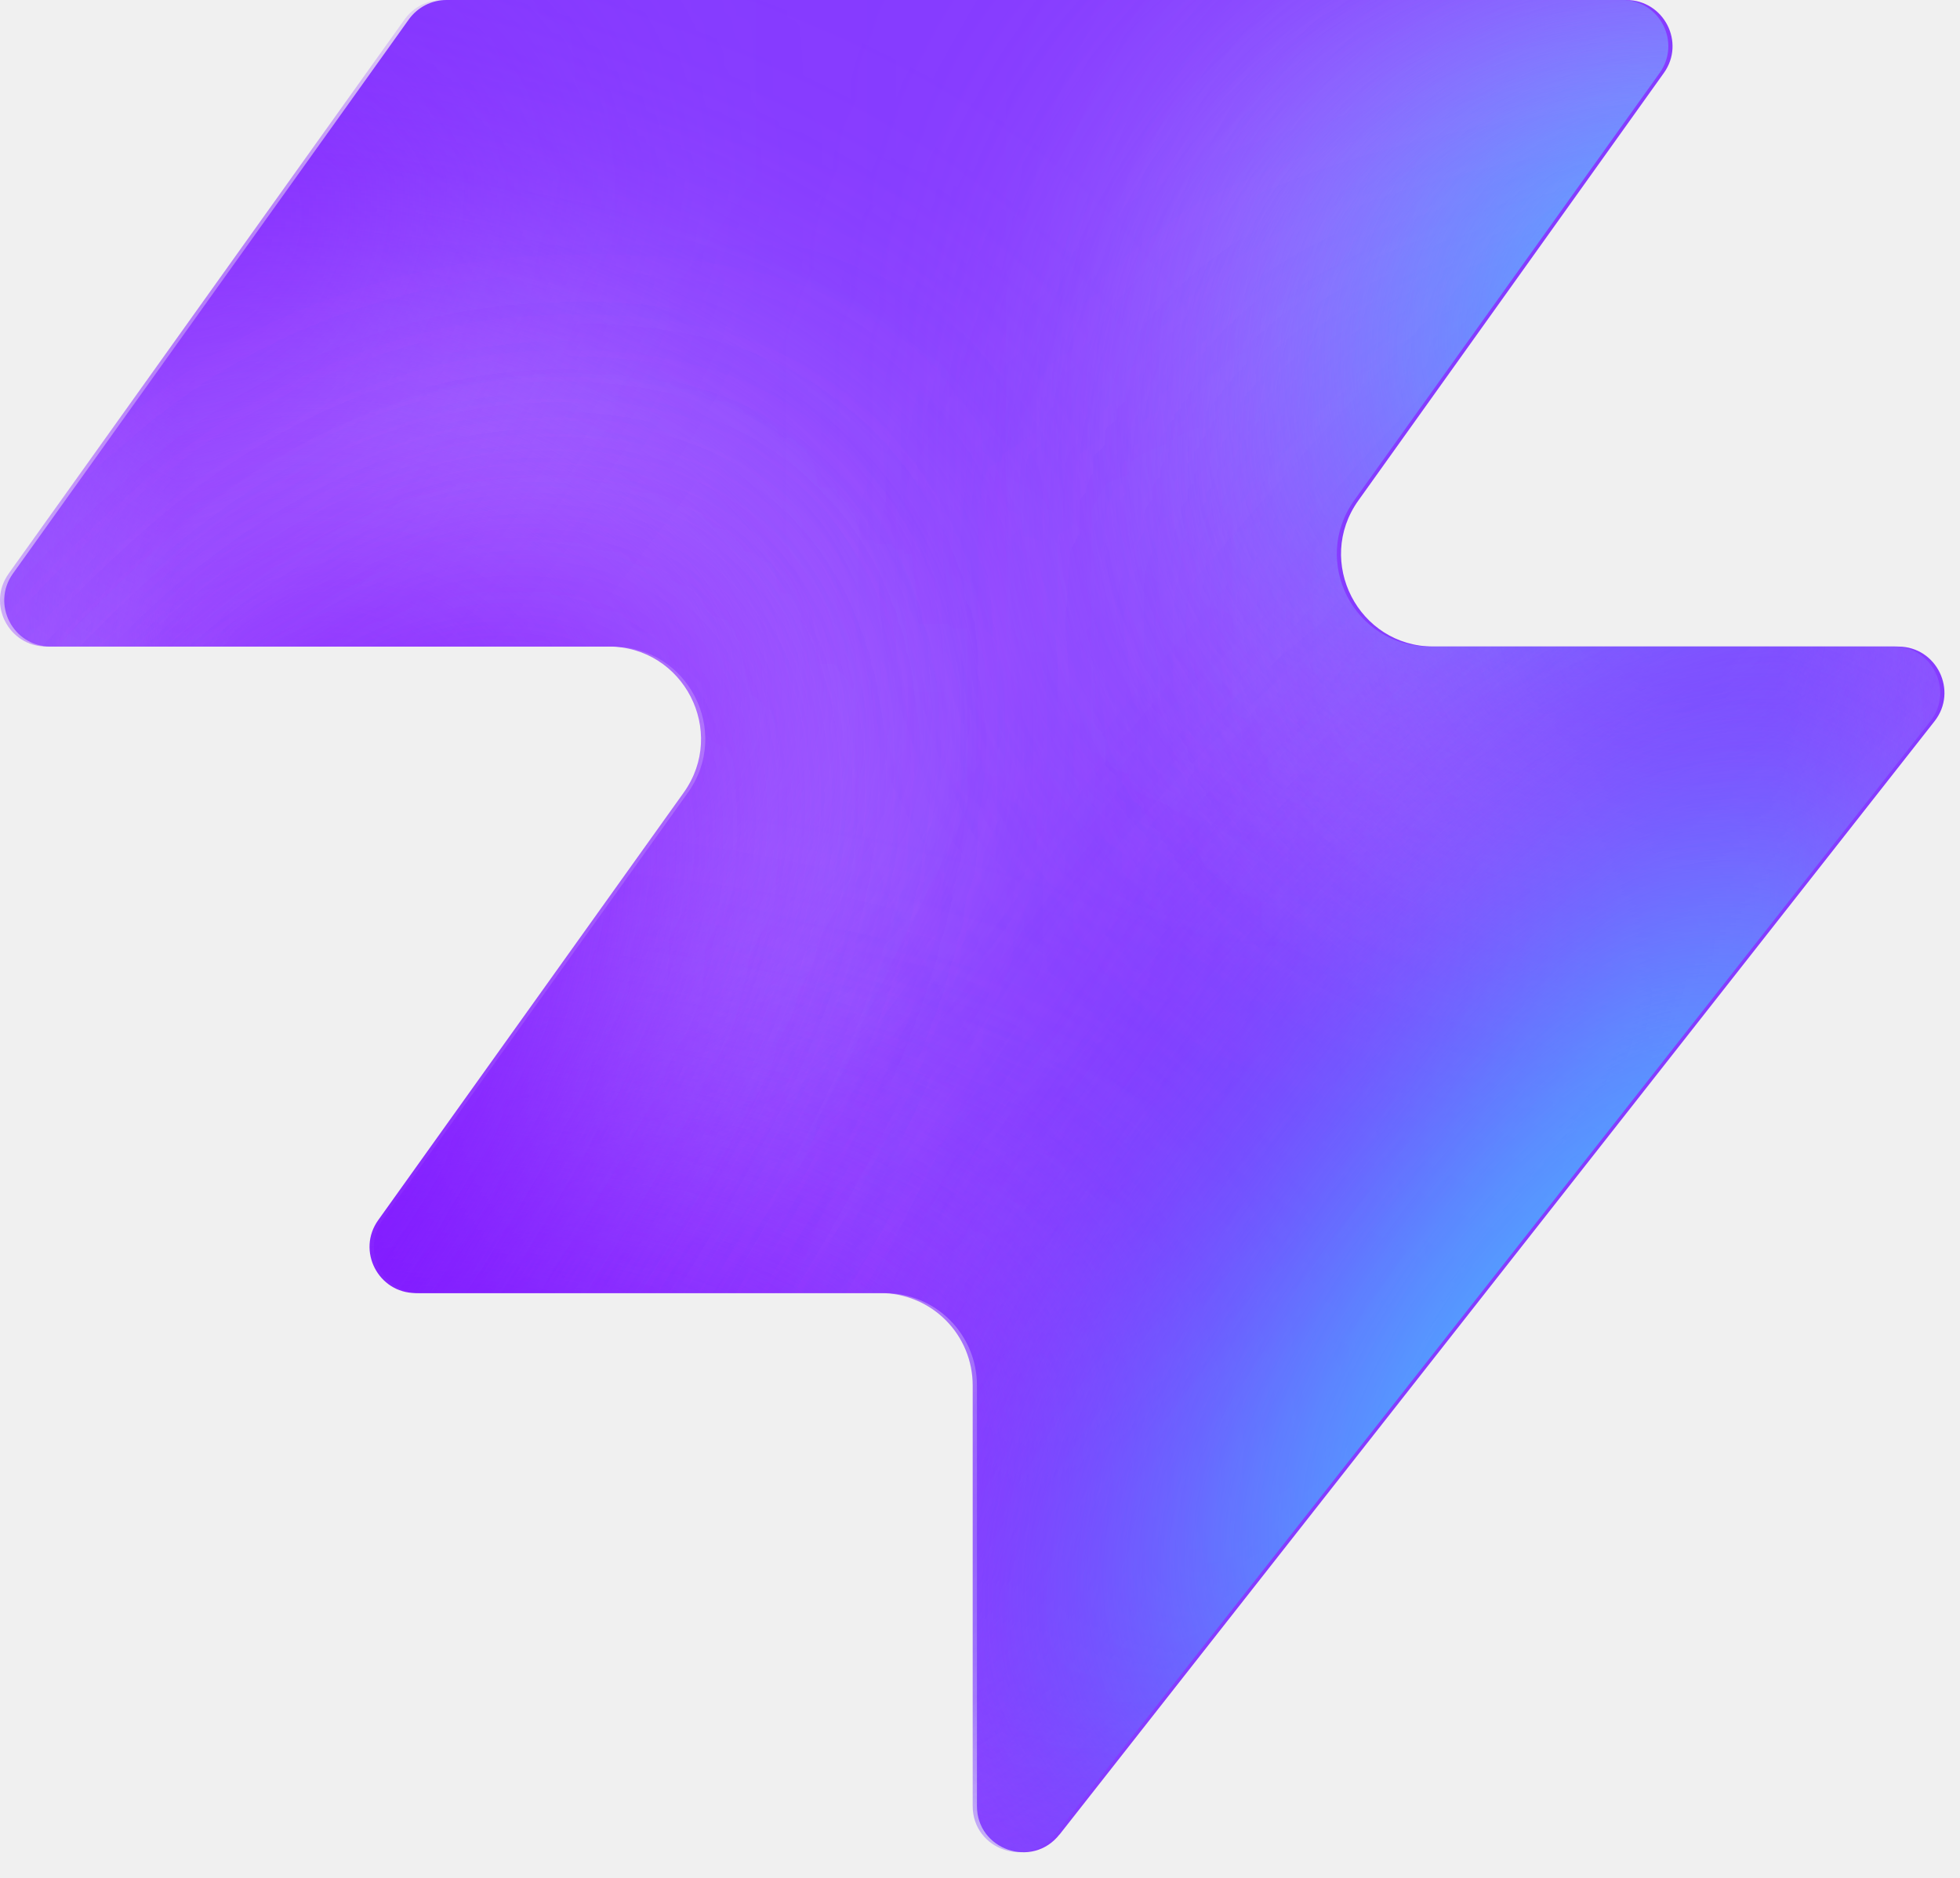
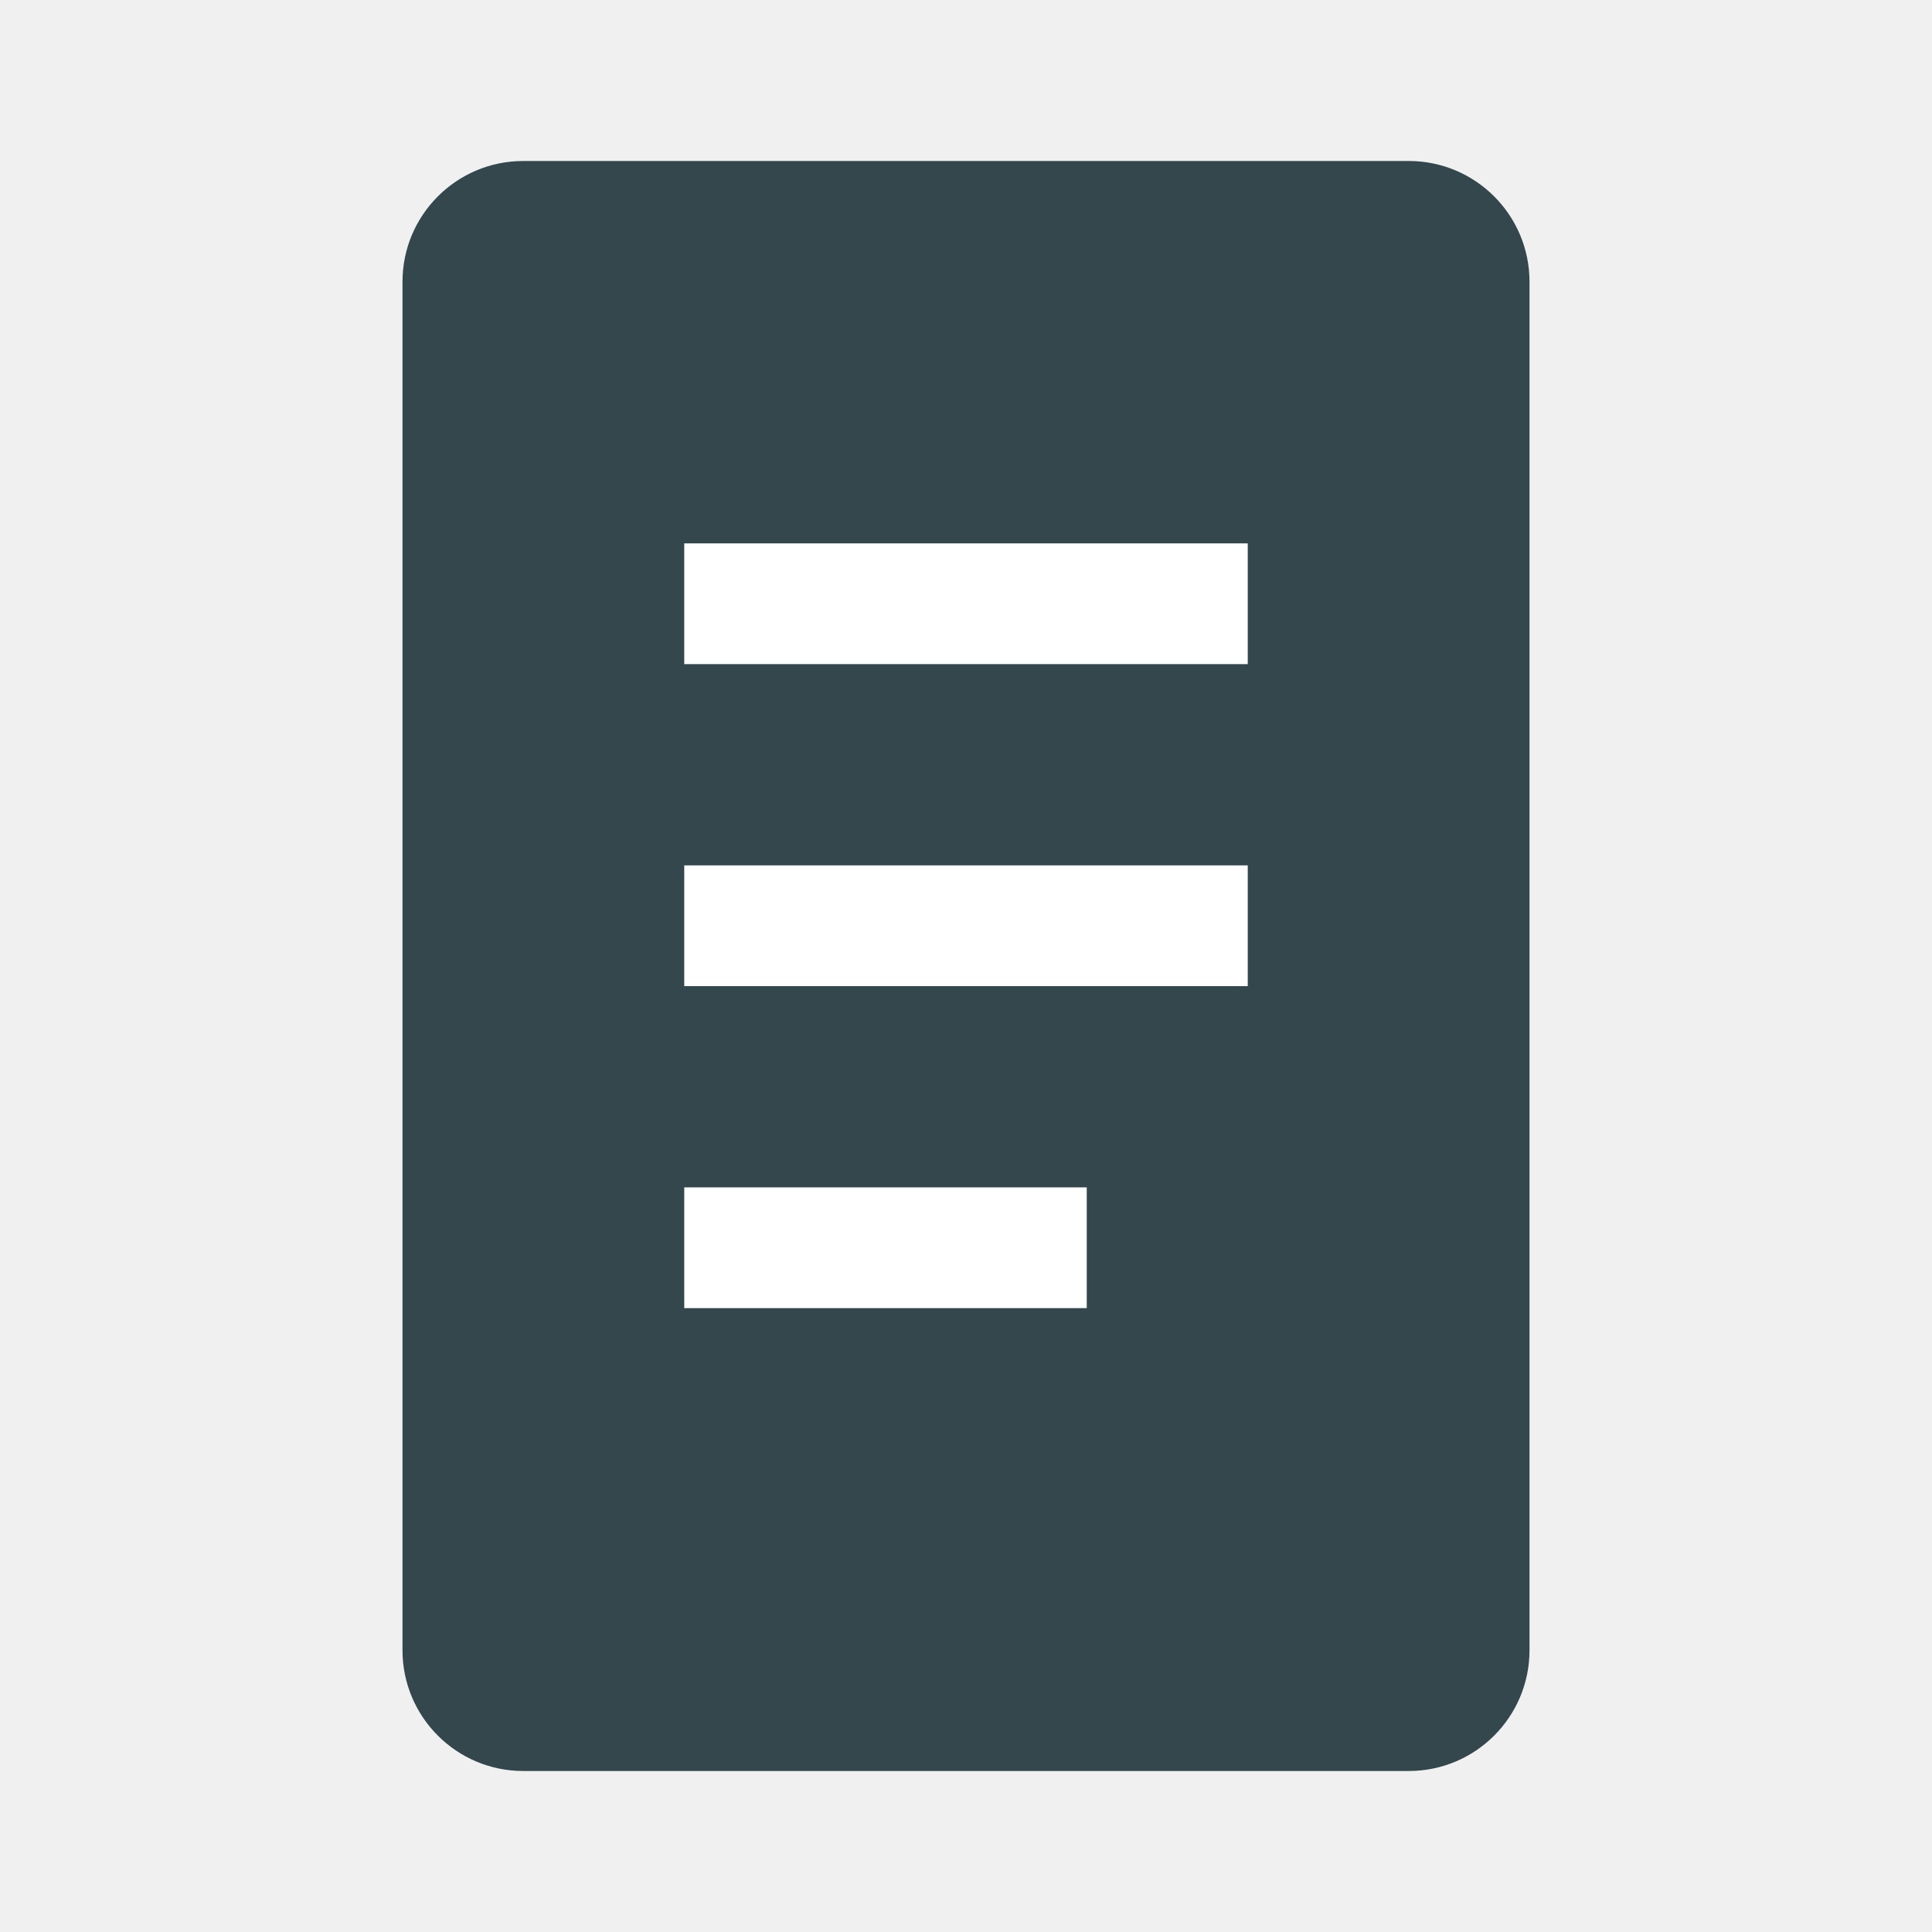
- <svg xmlns="http://www.w3.org/2000/svg" width="48" height="46" fill="none" viewBox="0 0 48 46">
-   <path fill="#863bff" d="M25.946 44.938c-.664.845-2.021.375-2.021-.698V33.937a2.26 2.26 0 0 0-2.262-2.262H10.287c-.92 0-1.456-1.04-.92-1.788l7.48-10.471c1.07-1.497 0-3.578-1.842-3.578H1.237c-.92 0-1.456-1.04-.92-1.788L10.013.474c.214-.297.556-.474.92-.474h28.894c.92 0 1.456 1.04.92 1.788l-7.48 10.471c-1.07 1.498 0 3.579 1.842 3.579h11.377c.943 0 1.473 1.088.89 1.83L25.947 44.94z" style="fill:#863bff;fill:color(display-p3 .525 .23 1);fill-opacity:1" />
-   <mask id="a" width="48" height="46" x="0" y="0" maskUnits="userSpaceOnUse" style="mask-type:alpha">
-     <path fill="#000" d="M25.842 44.938c-.664.844-2.021.375-2.021-.698V33.937a2.26 2.26 0 0 0-2.262-2.262H10.183c-.92 0-1.456-1.04-.92-1.788l7.48-10.471c1.07-1.498 0-3.579-1.842-3.579H1.133c-.92 0-1.456-1.04-.92-1.787L9.91.473c.214-.297.556-.474.92-.474h28.894c.92 0 1.456 1.04.92 1.788l-7.48 10.471c-1.07 1.498 0 3.578 1.842 3.578h11.377c.943 0 1.473 1.088.89 1.832L25.843 44.94z" style="fill:#000;fill-opacity:1" />
-   </mask>
-   <g mask="url(#a)">
-     <g filter="url(#b)">
-       <ellipse cx="5.508" cy="14.704" fill="#ede6ff" rx="5.508" ry="14.704" style="fill:#ede6ff;fill:color(display-p3 .927 .903 1);fill-opacity:1" transform="matrix(.00324 1 1 -.00324 -4.47 31.516)" />
-     </g>
-     <g filter="url(#c)">
-       <ellipse cx="10.399" cy="29.851" fill="#ede6ff" rx="10.399" ry="29.851" style="fill:#ede6ff;fill:color(display-p3 .927 .903 1);fill-opacity:1" transform="matrix(.00324 1 1 -.00324 -39.328 7.883)" />
-     </g>
-     <g filter="url(#d)">
-       <ellipse cx="5.508" cy="30.487" fill="#7e14ff" rx="5.508" ry="30.487" style="fill:#7e14ff;fill:color(display-p3 .492 .077 1);fill-opacity:1" transform="rotate(89.814 -25.913 -14.639)scale(1 -1)" />
-     </g>
-     <g filter="url(#e)">
-       <ellipse cx="5.508" cy="30.599" fill="#7e14ff" rx="5.508" ry="30.599" style="fill:#7e14ff;fill:color(display-p3 .492 .077 1);fill-opacity:1" transform="rotate(89.814 -32.644 -3.334)scale(1 -1)" />
-     </g>
-     <g filter="url(#f)">
-       <ellipse cx="5.508" cy="30.599" fill="#7e14ff" rx="5.508" ry="30.599" style="fill:#7e14ff;fill:color(display-p3 .492 .077 1);fill-opacity:1" transform="matrix(.00324 1 1 -.00324 -34.34 30.47)" />
-     </g>
-     <g filter="url(#g)">
-       <ellipse cx="14.072" cy="22.078" fill="#ede6ff" rx="14.072" ry="22.078" style="fill:#ede6ff;fill:color(display-p3 .927 .903 1);fill-opacity:1" transform="rotate(93.35 24.506 48.493)scale(-1 1)" />
-     </g>
-     <g filter="url(#h)">
-       <ellipse cx="3.47" cy="21.501" fill="#7e14ff" rx="3.47" ry="21.501" style="fill:#7e14ff;fill:color(display-p3 .492 .077 1);fill-opacity:1" transform="rotate(89.009 28.708 47.59)scale(-1 1)" />
-     </g>
-     <g filter="url(#i)">
-       <ellipse cx="3.47" cy="21.501" fill="#7e14ff" rx="3.47" ry="21.501" style="fill:#7e14ff;fill:color(display-p3 .492 .077 1);fill-opacity:1" transform="rotate(89.009 28.708 47.59)scale(-1 1)" />
-     </g>
-     <g filter="url(#j)">
-       <ellipse cx=".387" cy="8.972" fill="#7e14ff" rx="4.407" ry="29.108" style="fill:#7e14ff;fill:color(display-p3 .492 .077 1);fill-opacity:1" transform="rotate(39.51 .387 8.972)" />
-     </g>
-     <g filter="url(#k)">
-       <ellipse cx="47.523" cy="-6.092" fill="#7e14ff" rx="4.407" ry="29.108" style="fill:#7e14ff;fill:color(display-p3 .492 .077 1);fill-opacity:1" transform="rotate(37.892 47.523 -6.092)" />
-     </g>
-     <g filter="url(#l)">
-       <ellipse cx="41.412" cy="6.333" fill="#47bfff" rx="5.971" ry="9.665" style="fill:#47bfff;fill:color(display-p3 .28 .748 1);fill-opacity:1" transform="rotate(37.892 41.412 6.333)" />
-     </g>
-     <g filter="url(#m)">
-       <ellipse cx="-1.879" cy="38.332" fill="#7e14ff" rx="4.407" ry="29.108" style="fill:#7e14ff;fill:color(display-p3 .492 .077 1);fill-opacity:1" transform="rotate(37.892 -1.88 38.332)" />
-     </g>
-     <g filter="url(#n)">
-       <ellipse cx="-1.879" cy="38.332" fill="#7e14ff" rx="4.407" ry="29.108" style="fill:#7e14ff;fill:color(display-p3 .492 .077 1);fill-opacity:1" transform="rotate(37.892 -1.88 38.332)" />
-     </g>
-     <g filter="url(#o)">
-       <ellipse cx="35.651" cy="29.907" fill="#7e14ff" rx="4.407" ry="29.108" style="fill:#7e14ff;fill:color(display-p3 .492 .077 1);fill-opacity:1" transform="rotate(37.892 35.651 29.907)" />
-     </g>
-     <g filter="url(#p)">
-       <ellipse cx="38.418" cy="32.4" fill="#47bfff" rx="5.971" ry="15.297" style="fill:#47bfff;fill:color(display-p3 .28 .748 1);fill-opacity:1" transform="rotate(37.892 38.418 32.4)" />
-     </g>
-   </g>
-   <defs>
-     <filter id="b" width="60.045" height="41.654" x="-19.77" y="16.149" color-interpolation-filters="sRGB" filterUnits="userSpaceOnUse">
-       <feFlood flood-opacity="0" result="BackgroundImageFix" />
-       <feBlend in="SourceGraphic" in2="BackgroundImageFix" result="shape" />
-       <feGaussianBlur result="effect1_foregroundBlur_2002_17158" stdDeviation="7.659" />
-     </filter>
-     <filter id="c" width="90.34" height="51.437" x="-54.613" y="-7.533" color-interpolation-filters="sRGB" filterUnits="userSpaceOnUse">
-       <feFlood flood-opacity="0" result="BackgroundImageFix" />
-       <feBlend in="SourceGraphic" in2="BackgroundImageFix" result="shape" />
-       <feGaussianBlur result="effect1_foregroundBlur_2002_17158" stdDeviation="7.659" />
-     </filter>
-     <filter id="d" width="79.355" height="29.4" x="-49.64" y="2.03" color-interpolation-filters="sRGB" filterUnits="userSpaceOnUse">
-       <feFlood flood-opacity="0" result="BackgroundImageFix" />
-       <feBlend in="SourceGraphic" in2="BackgroundImageFix" result="shape" />
-       <feGaussianBlur result="effect1_foregroundBlur_2002_17158" stdDeviation="4.596" />
-     </filter>
-     <filter id="e" width="79.579" height="29.4" x="-45.045" y="20.029" color-interpolation-filters="sRGB" filterUnits="userSpaceOnUse">
-       <feFlood flood-opacity="0" result="BackgroundImageFix" />
-       <feBlend in="SourceGraphic" in2="BackgroundImageFix" result="shape" />
-       <feGaussianBlur result="effect1_foregroundBlur_2002_17158" stdDeviation="4.596" />
-     </filter>
-     <filter id="f" width="79.579" height="29.4" x="-43.513" y="21.178" color-interpolation-filters="sRGB" filterUnits="userSpaceOnUse">
-       <feFlood flood-opacity="0" result="BackgroundImageFix" />
-       <feBlend in="SourceGraphic" in2="BackgroundImageFix" result="shape" />
-       <feGaussianBlur result="effect1_foregroundBlur_2002_17158" stdDeviation="4.596" />
-     </filter>
-     <filter id="g" width="74.749" height="58.852" x="15.756" y="-17.901" color-interpolation-filters="sRGB" filterUnits="userSpaceOnUse">
-       <feFlood flood-opacity="0" result="BackgroundImageFix" />
-       <feBlend in="SourceGraphic" in2="BackgroundImageFix" result="shape" />
-       <feGaussianBlur result="effect1_foregroundBlur_2002_17158" stdDeviation="7.659" />
-     </filter>
-     <filter id="h" width="61.377" height="25.362" x="23.548" y="2.284" color-interpolation-filters="sRGB" filterUnits="userSpaceOnUse">
-       <feFlood flood-opacity="0" result="BackgroundImageFix" />
-       <feBlend in="SourceGraphic" in2="BackgroundImageFix" result="shape" />
-       <feGaussianBlur result="effect1_foregroundBlur_2002_17158" stdDeviation="4.596" />
-     </filter>
-     <filter id="i" width="61.377" height="25.362" x="23.548" y="2.284" color-interpolation-filters="sRGB" filterUnits="userSpaceOnUse">
-       <feFlood flood-opacity="0" result="BackgroundImageFix" />
-       <feBlend in="SourceGraphic" in2="BackgroundImageFix" result="shape" />
-       <feGaussianBlur result="effect1_foregroundBlur_2002_17158" stdDeviation="4.596" />
-     </filter>
-     <filter id="j" width="56.045" height="63.649" x="-27.636" y="-22.853" color-interpolation-filters="sRGB" filterUnits="userSpaceOnUse">
-       <feFlood flood-opacity="0" result="BackgroundImageFix" />
-       <feBlend in="SourceGraphic" in2="BackgroundImageFix" result="shape" />
-       <feGaussianBlur result="effect1_foregroundBlur_2002_17158" stdDeviation="4.596" />
-     </filter>
-     <filter id="k" width="54.814" height="64.646" x="20.116" y="-38.415" color-interpolation-filters="sRGB" filterUnits="userSpaceOnUse">
-       <feFlood flood-opacity="0" result="BackgroundImageFix" />
-       <feBlend in="SourceGraphic" in2="BackgroundImageFix" result="shape" />
-       <feGaussianBlur result="effect1_foregroundBlur_2002_17158" stdDeviation="4.596" />
-     </filter>
-     <filter id="l" width="33.541" height="35.313" x="24.641" y="-11.323" color-interpolation-filters="sRGB" filterUnits="userSpaceOnUse">
-       <feFlood flood-opacity="0" result="BackgroundImageFix" />
-       <feBlend in="SourceGraphic" in2="BackgroundImageFix" result="shape" />
-       <feGaussianBlur result="effect1_foregroundBlur_2002_17158" stdDeviation="4.596" />
-     </filter>
-     <filter id="m" width="54.814" height="64.646" x="-29.286" y="6.009" color-interpolation-filters="sRGB" filterUnits="userSpaceOnUse">
-       <feFlood flood-opacity="0" result="BackgroundImageFix" />
-       <feBlend in="SourceGraphic" in2="BackgroundImageFix" result="shape" />
-       <feGaussianBlur result="effect1_foregroundBlur_2002_17158" stdDeviation="4.596" />
-     </filter>
-     <filter id="n" width="54.814" height="64.646" x="-29.286" y="6.009" color-interpolation-filters="sRGB" filterUnits="userSpaceOnUse">
-       <feFlood flood-opacity="0" result="BackgroundImageFix" />
-       <feBlend in="SourceGraphic" in2="BackgroundImageFix" result="shape" />
-       <feGaussianBlur result="effect1_foregroundBlur_2002_17158" stdDeviation="4.596" />
-     </filter>
-     <filter id="o" width="54.814" height="64.646" x="8.244" y="-2.416" color-interpolation-filters="sRGB" filterUnits="userSpaceOnUse">
-       <feFlood flood-opacity="0" result="BackgroundImageFix" />
-       <feBlend in="SourceGraphic" in2="BackgroundImageFix" result="shape" />
-       <feGaussianBlur result="effect1_foregroundBlur_2002_17158" stdDeviation="4.596" />
-     </filter>
-     <filter id="p" width="39.409" height="43.623" x="18.713" y="10.588" color-interpolation-filters="sRGB" filterUnits="userSpaceOnUse">
-       <feFlood flood-opacity="0" result="BackgroundImageFix" />
-       <feBlend in="SourceGraphic" in2="BackgroundImageFix" result="shape" />
-       <feGaussianBlur result="effect1_foregroundBlur_2002_17158" stdDeviation="4.596" />
-     </filter>
-   </defs>
+ <svg xmlns="http://www.w3.org/2000/svg" viewBox="0 0 48 48">
+   <rect x="10" y="4" width="28" height="40" rx="3" fill="#33474d" />
+   <path d="M17 15h14M17 23h14M17 31h10" stroke="white" stroke-width="3" />
</svg>
